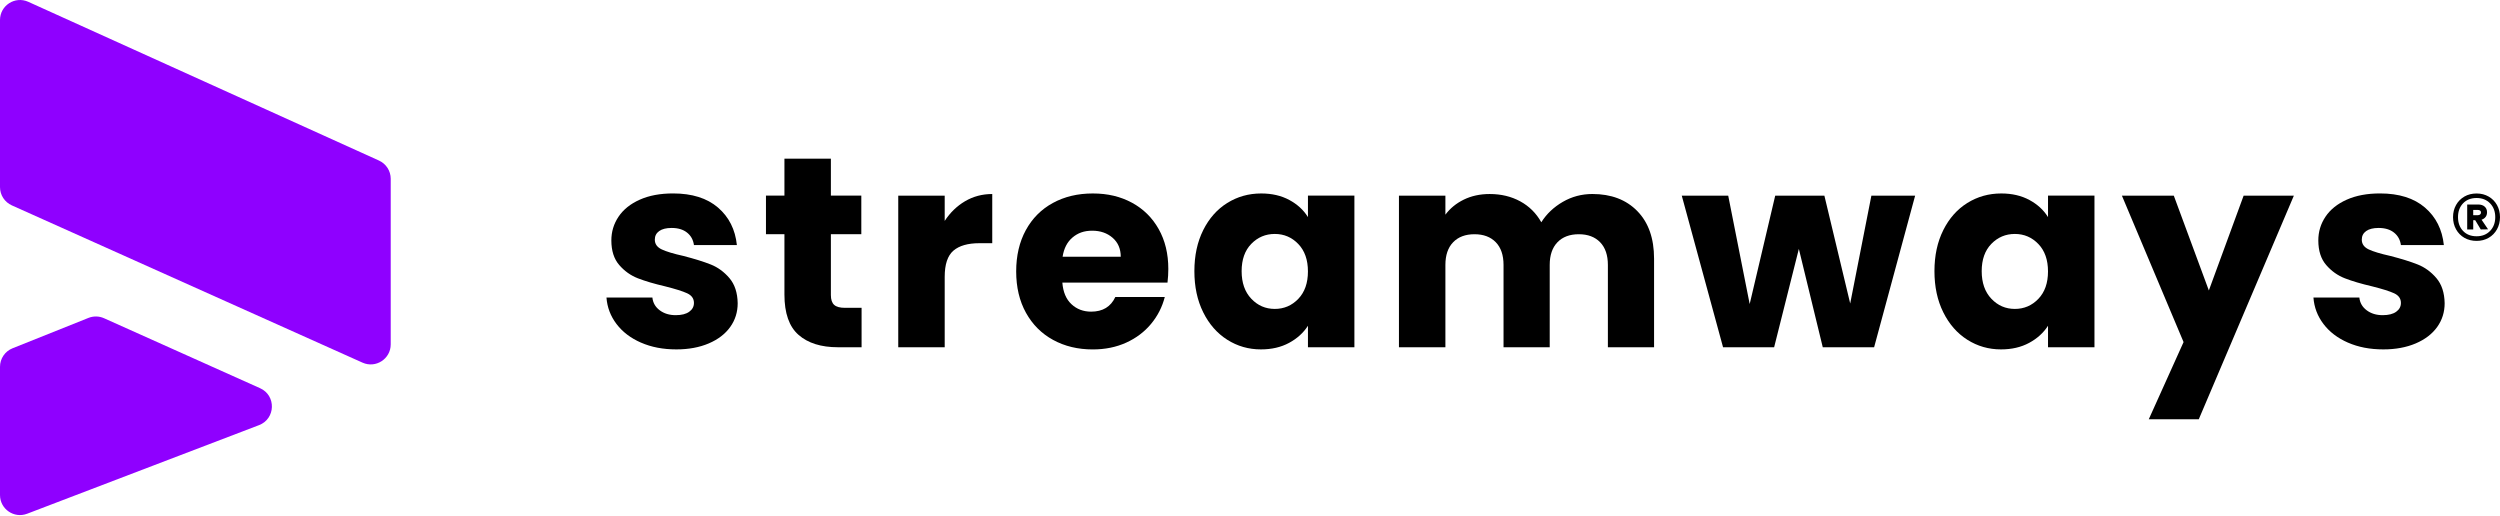
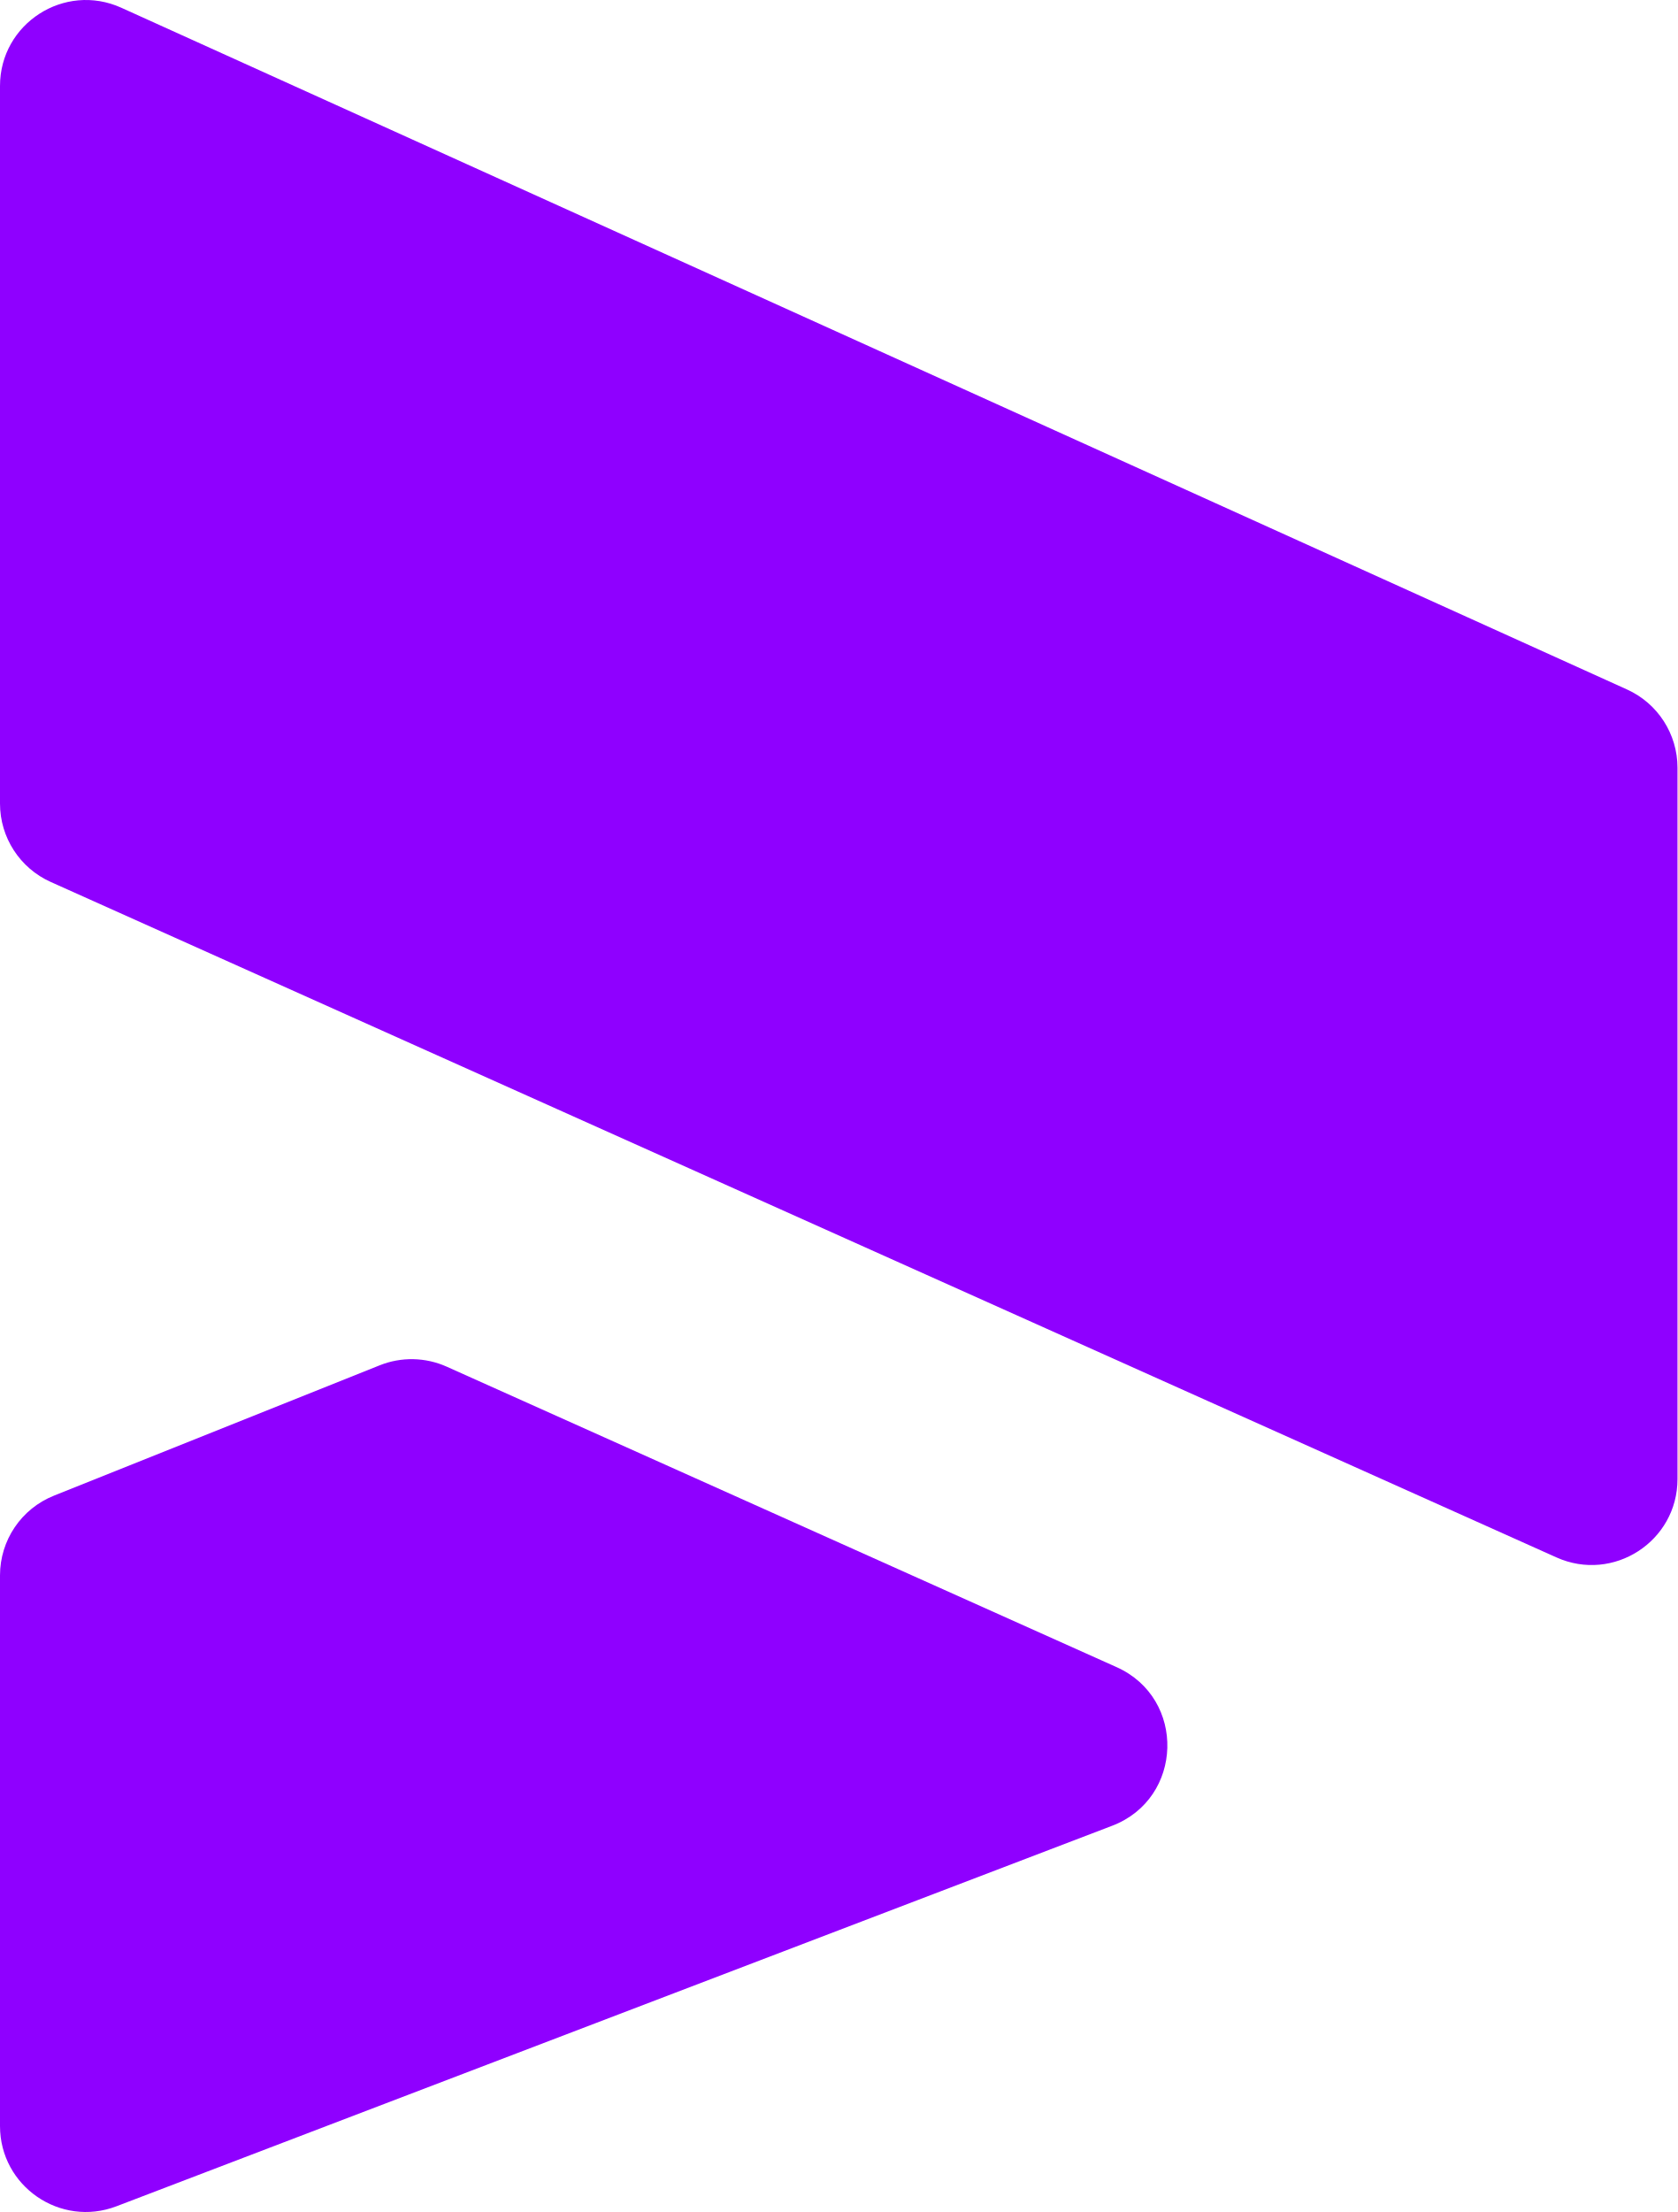
- <svg xmlns="http://www.w3.org/2000/svg" id="Layer_2" viewBox="0 0 1500 309.04">
+ <svg xmlns="http://www.w3.org/2000/svg" viewBox="0 0 234.43 309.041" width="234.43px" height="309.041px">
  <defs>
    <style>.cls-1{fill:#8f00ff;}</style>
  </defs>
-   <g id="Layer_1-2">
-     <path d="m384.58,205.57c-6.2-2.71-11.08-6.44-14.67-11.17-3.59-4.73-5.6-10.02-6.03-15.89h27.55c.32,3.15,1.79,5.71,4.4,7.66,2.61,1.96,5.81,2.93,9.62,2.93,3.48,0,6.17-.68,8.07-2.04,1.9-1.36,2.85-3.12,2.85-5.3,0-2.61-1.36-4.53-4.08-5.79-2.71-1.25-7.12-2.63-13.2-4.16-6.52-1.52-11.96-3.12-16.3-4.81-4.35-1.68-8.1-4.34-11.25-7.99-3.15-3.64-4.73-8.56-4.73-14.75,0-5.22,1.44-9.97,4.32-14.26,2.88-4.29,7.12-7.69,12.72-10.19,5.59-2.5,12.25-3.75,19.97-3.75,11.41,0,20.4,2.83,26.98,8.48,6.57,5.65,10.35,13.15,11.33,22.5h-25.76c-.44-3.15-1.82-5.65-4.16-7.5-2.34-1.85-5.41-2.77-9.21-2.77-3.26,0-5.76.63-7.5,1.87-1.74,1.25-2.61,2.96-2.61,5.14,0,2.61,1.38,4.56,4.16,5.87,2.77,1.3,7.09,2.61,12.96,3.91,6.74,1.74,12.22,3.45,16.46,5.14,4.24,1.69,7.96,4.4,11.17,8.15,3.2,3.75,4.86,8.78,4.97,15.08,0,5.33-1.49,10.08-4.48,14.26-2.99,4.18-7.28,7.47-12.88,9.86-5.6,2.39-12.09,3.59-19.48,3.59-7.93,0-15-1.36-21.19-4.08Z" />
-     <path d="m516.95,184.71v23.64h-14.18c-10.1,0-17.99-2.47-23.63-7.42-5.65-4.94-8.48-13.01-8.48-24.21v-36.19h-11.08v-23.15h11.08v-22.17h27.87v22.17h18.26v23.15h-18.26v36.51c0,2.72.65,4.67,1.96,5.87,1.31,1.2,3.48,1.79,6.52,1.79h9.94Z" />
-     <path d="m579.05,120.73c4.89-2.88,10.33-4.32,16.3-4.32v29.51h-7.66c-6.96,0-12.17,1.49-15.65,4.48-3.48,2.99-5.22,8.23-5.22,15.73v42.22h-27.87v-90.96h27.87v15.16c3.26-5,7.34-8.94,12.22-11.82Z" />
-     <path d="m700.49,169.55h-63.08c.43,5.65,2.25,9.97,5.46,12.96,3.2,2.99,7.14,4.48,11.82,4.48,6.95,0,11.79-2.93,14.51-8.8h29.67c-1.52,5.98-4.27,11.36-8.23,16.14-3.97,4.78-8.94,8.53-14.92,11.25-5.98,2.72-12.66,4.08-20.05,4.08-8.91,0-16.84-1.9-23.8-5.71-6.96-3.8-12.39-9.24-16.3-16.3-3.91-7.06-5.86-15.32-5.86-24.78s1.93-17.71,5.78-24.78c3.86-7.06,9.26-12.5,16.22-16.3,6.95-3.8,14.94-5.71,23.96-5.71s16.63,1.85,23.48,5.54c6.85,3.7,12.2,8.97,16.05,15.81,3.86,6.85,5.79,14.83,5.79,23.96,0,2.61-.16,5.33-.49,8.15Zm-28.04-15.48c0-4.78-1.63-8.58-4.89-11.41-3.26-2.83-7.34-4.24-12.23-4.24s-8.61,1.36-11.82,4.07c-3.21,2.72-5.19,6.58-5.95,11.57h34.88Z" />
-     <path d="m721.92,138.09c3.53-7.06,8.34-12.5,14.43-16.3,6.09-3.8,12.88-5.71,20.38-5.71,6.41,0,12.04,1.3,16.87,3.91,4.83,2.61,8.56,6.03,11.17,10.27v-12.88h27.87v90.96h-27.87v-12.88c-2.72,4.24-6.49,7.66-11.33,10.27-4.83,2.61-10.46,3.91-16.87,3.91-7.39,0-14.13-1.93-20.21-5.79-6.09-3.86-10.9-9.35-14.43-16.46-3.54-7.12-5.3-15.35-5.3-24.69s1.76-17.55,5.3-24.61Zm57.05,8.31c-3.86-4.02-8.56-6.03-14.1-6.03s-10.24,1.99-14.1,5.95c-3.86,3.97-5.79,9.43-5.79,16.38s1.93,12.47,5.79,16.54c3.86,4.08,8.56,6.11,14.1,6.11s10.24-2.01,14.1-6.03c3.86-4.02,5.79-9.51,5.79-16.46s-1.93-12.44-5.79-16.46Z" />
-     <path d="m982.41,126.68c6.69,6.85,10.03,16.36,10.03,28.53v53.14h-27.71v-49.39c0-5.87-1.55-10.41-4.65-13.61-3.1-3.2-7.36-4.81-12.8-4.81s-9.7,1.6-12.8,4.81c-3.1,3.21-4.65,7.74-4.65,13.61v49.39h-27.71v-49.39c0-5.87-1.55-10.41-4.64-13.61-3.1-3.2-7.37-4.81-12.8-4.81s-9.7,1.6-12.8,4.81c-3.1,3.21-4.64,7.74-4.64,13.61v49.39h-27.87v-90.96h27.87v11.41c2.82-3.8,6.52-6.82,11.08-9.05,4.56-2.22,9.72-3.34,15.49-3.34,6.85,0,12.96,1.47,18.34,4.4,5.38,2.93,9.59,7.12,12.63,12.55,3.15-5,7.44-9.07,12.88-12.23,5.43-3.15,11.36-4.73,17.77-4.73,11.3,0,20.29,3.42,26.98,10.27Z" />
-     <path d="m1149.08,117.39l-24.61,90.96h-30.81l-14.35-59.01-14.83,59.01h-30.65l-24.77-90.96h27.87l12.88,65.04,15.32-65.04h29.5l15.49,64.71,12.71-64.71h26.24Z" />
-     <path d="m1165.96,138.09c3.53-7.06,8.34-12.5,14.43-16.3,6.09-3.8,12.88-5.71,20.38-5.71,6.41,0,12.04,1.3,16.87,3.91,4.83,2.61,8.56,6.03,11.17,10.27v-12.88h27.87v90.96h-27.87v-12.88c-2.72,4.24-6.49,7.66-11.33,10.27-4.83,2.61-10.46,3.91-16.87,3.91-7.39,0-14.13-1.93-20.21-5.79-6.09-3.86-10.9-9.35-14.43-16.46-3.54-7.12-5.3-15.35-5.3-24.69s1.76-17.55,5.3-24.61Zm57.05,8.31c-3.86-4.02-8.56-6.03-14.1-6.03s-10.24,1.99-14.1,5.95c-3.86,3.97-5.79,9.43-5.79,16.38s1.93,12.47,5.79,16.54c3.86,4.08,8.56,6.11,14.1,6.11s10.24-2.01,14.1-6.03c3.86-4.02,5.79-9.51,5.79-16.46s-1.93-12.44-5.79-16.46Z" />
-     <path d="m1376.32,117.39l-57.05,134.16h-30l20.87-46.3-37-87.86h31.14l21.03,56.89,20.87-56.89h30.16Z" />
-     <path d="m1408.76,205.57c-6.2-2.71-11.08-6.44-14.67-11.17-3.59-4.73-5.6-10.02-6.03-15.89h27.55c.32,3.15,1.79,5.71,4.4,7.66,2.61,1.96,5.81,2.93,9.62,2.93,3.48,0,6.17-.68,8.07-2.04,1.9-1.36,2.85-3.12,2.85-5.3,0-2.61-1.36-4.53-4.08-5.79-2.71-1.25-7.12-2.63-13.2-4.16-6.52-1.52-11.96-3.12-16.3-4.81-4.35-1.68-8.1-4.34-11.25-7.99-3.15-3.64-4.73-8.56-4.73-14.75,0-5.22,1.44-9.97,4.32-14.26,2.88-4.29,7.12-7.69,12.72-10.19,5.59-2.5,12.25-3.75,19.97-3.75,11.41,0,20.4,2.83,26.98,8.48,6.57,5.65,10.35,13.15,11.33,22.5h-25.76c-.44-3.15-1.82-5.65-4.16-7.5-2.34-1.85-5.41-2.77-9.21-2.77-3.26,0-5.76.63-7.5,1.87-1.74,1.25-2.61,2.96-2.61,5.14,0,2.61,1.38,4.56,4.16,5.87,2.77,1.3,7.09,2.61,12.96,3.91,6.74,1.74,12.22,3.45,16.46,5.14,4.24,1.69,7.96,4.4,11.17,8.15,3.2,3.75,4.86,8.78,4.97,15.08,0,5.33-1.49,10.08-4.48,14.26-2.99,4.18-7.28,7.47-12.88,9.86-5.6,2.39-12.09,3.59-19.48,3.59-7.93,0-15-1.36-21.19-4.08Z" />
-     <path d="m1493.18,117.93c2.13,1.23,3.81,2.92,5.01,5.08,1.2,2.16,1.81,4.58,1.81,7.27s-.6,5.13-1.81,7.31c-1.21,2.18-2.88,3.89-5.01,5.11-2.13,1.23-4.55,1.84-7.23,1.84s-5.18-.61-7.31-1.84c-2.13-1.23-3.8-2.93-5.01-5.11-1.21-2.18-1.81-4.62-1.81-7.31s.6-5.11,1.81-7.27,2.88-3.85,5.01-5.08c2.13-1.23,4.57-1.84,7.31-1.84s5.1.62,7.23,1.84Zm.87,20.63c2.06-2.13,3.1-4.89,3.1-8.28s-1.04-6.15-3.1-8.28c-2.06-2.13-4.77-3.2-8.11-3.2s-6.09,1.07-8.11,3.2c-2.02,2.13-3.03,4.9-3.03,8.28s1.01,6.15,3.03,8.28c2.02,2.13,4.72,3.2,8.11,3.2s6.04-1.07,8.11-3.2Zm-2.71-8.38c-.58.77-1.38,1.31-2.4,1.64l3.9,5.78-4.38.07-3.34-5.57h-1.18v5.57h-3.62v-14.96h6.68c1.58,0,2.84.42,3.79,1.25.95.83,1.43,1.97,1.43,3.41,0,1.11-.29,2.05-.87,2.82Zm-7.41-1.08h2.85c.51,0,.94-.14,1.29-.42.35-.28.52-.67.52-1.18s-.17-.89-.52-1.15c-.35-.25-.78-.38-1.29-.38h-2.85v3.13Z" />
+   <g id="Layer_1-2" transform="matrix(1, 0, 0, 1, 0, 0)">
    <path class="cls-1" d="m217.52,217.59c7.94,3.56,16.91-2.25,16.91-10.95v-99.38c0-4.71-2.76-8.99-7.05-10.93L16.95,1.08C9.01-2.51,0,3.29,0,12.01v100.26c0,4.73,2.78,9.02,7.09,10.95l210.43,94.37Z" />
    <path class="cls-1" d="m7.54,208.96c-4.56,1.82-7.54,6.23-7.54,11.14v76.93c0,8.41,8.43,14.21,16.28,11.21l139.14-53.16c9.98-3.81,10.38-17.79.63-22.16l-93.62-41.98c-2.97-1.33-6.35-1.4-9.37-.19l-45.52,18.21Z" />
  </g>
</svg>
